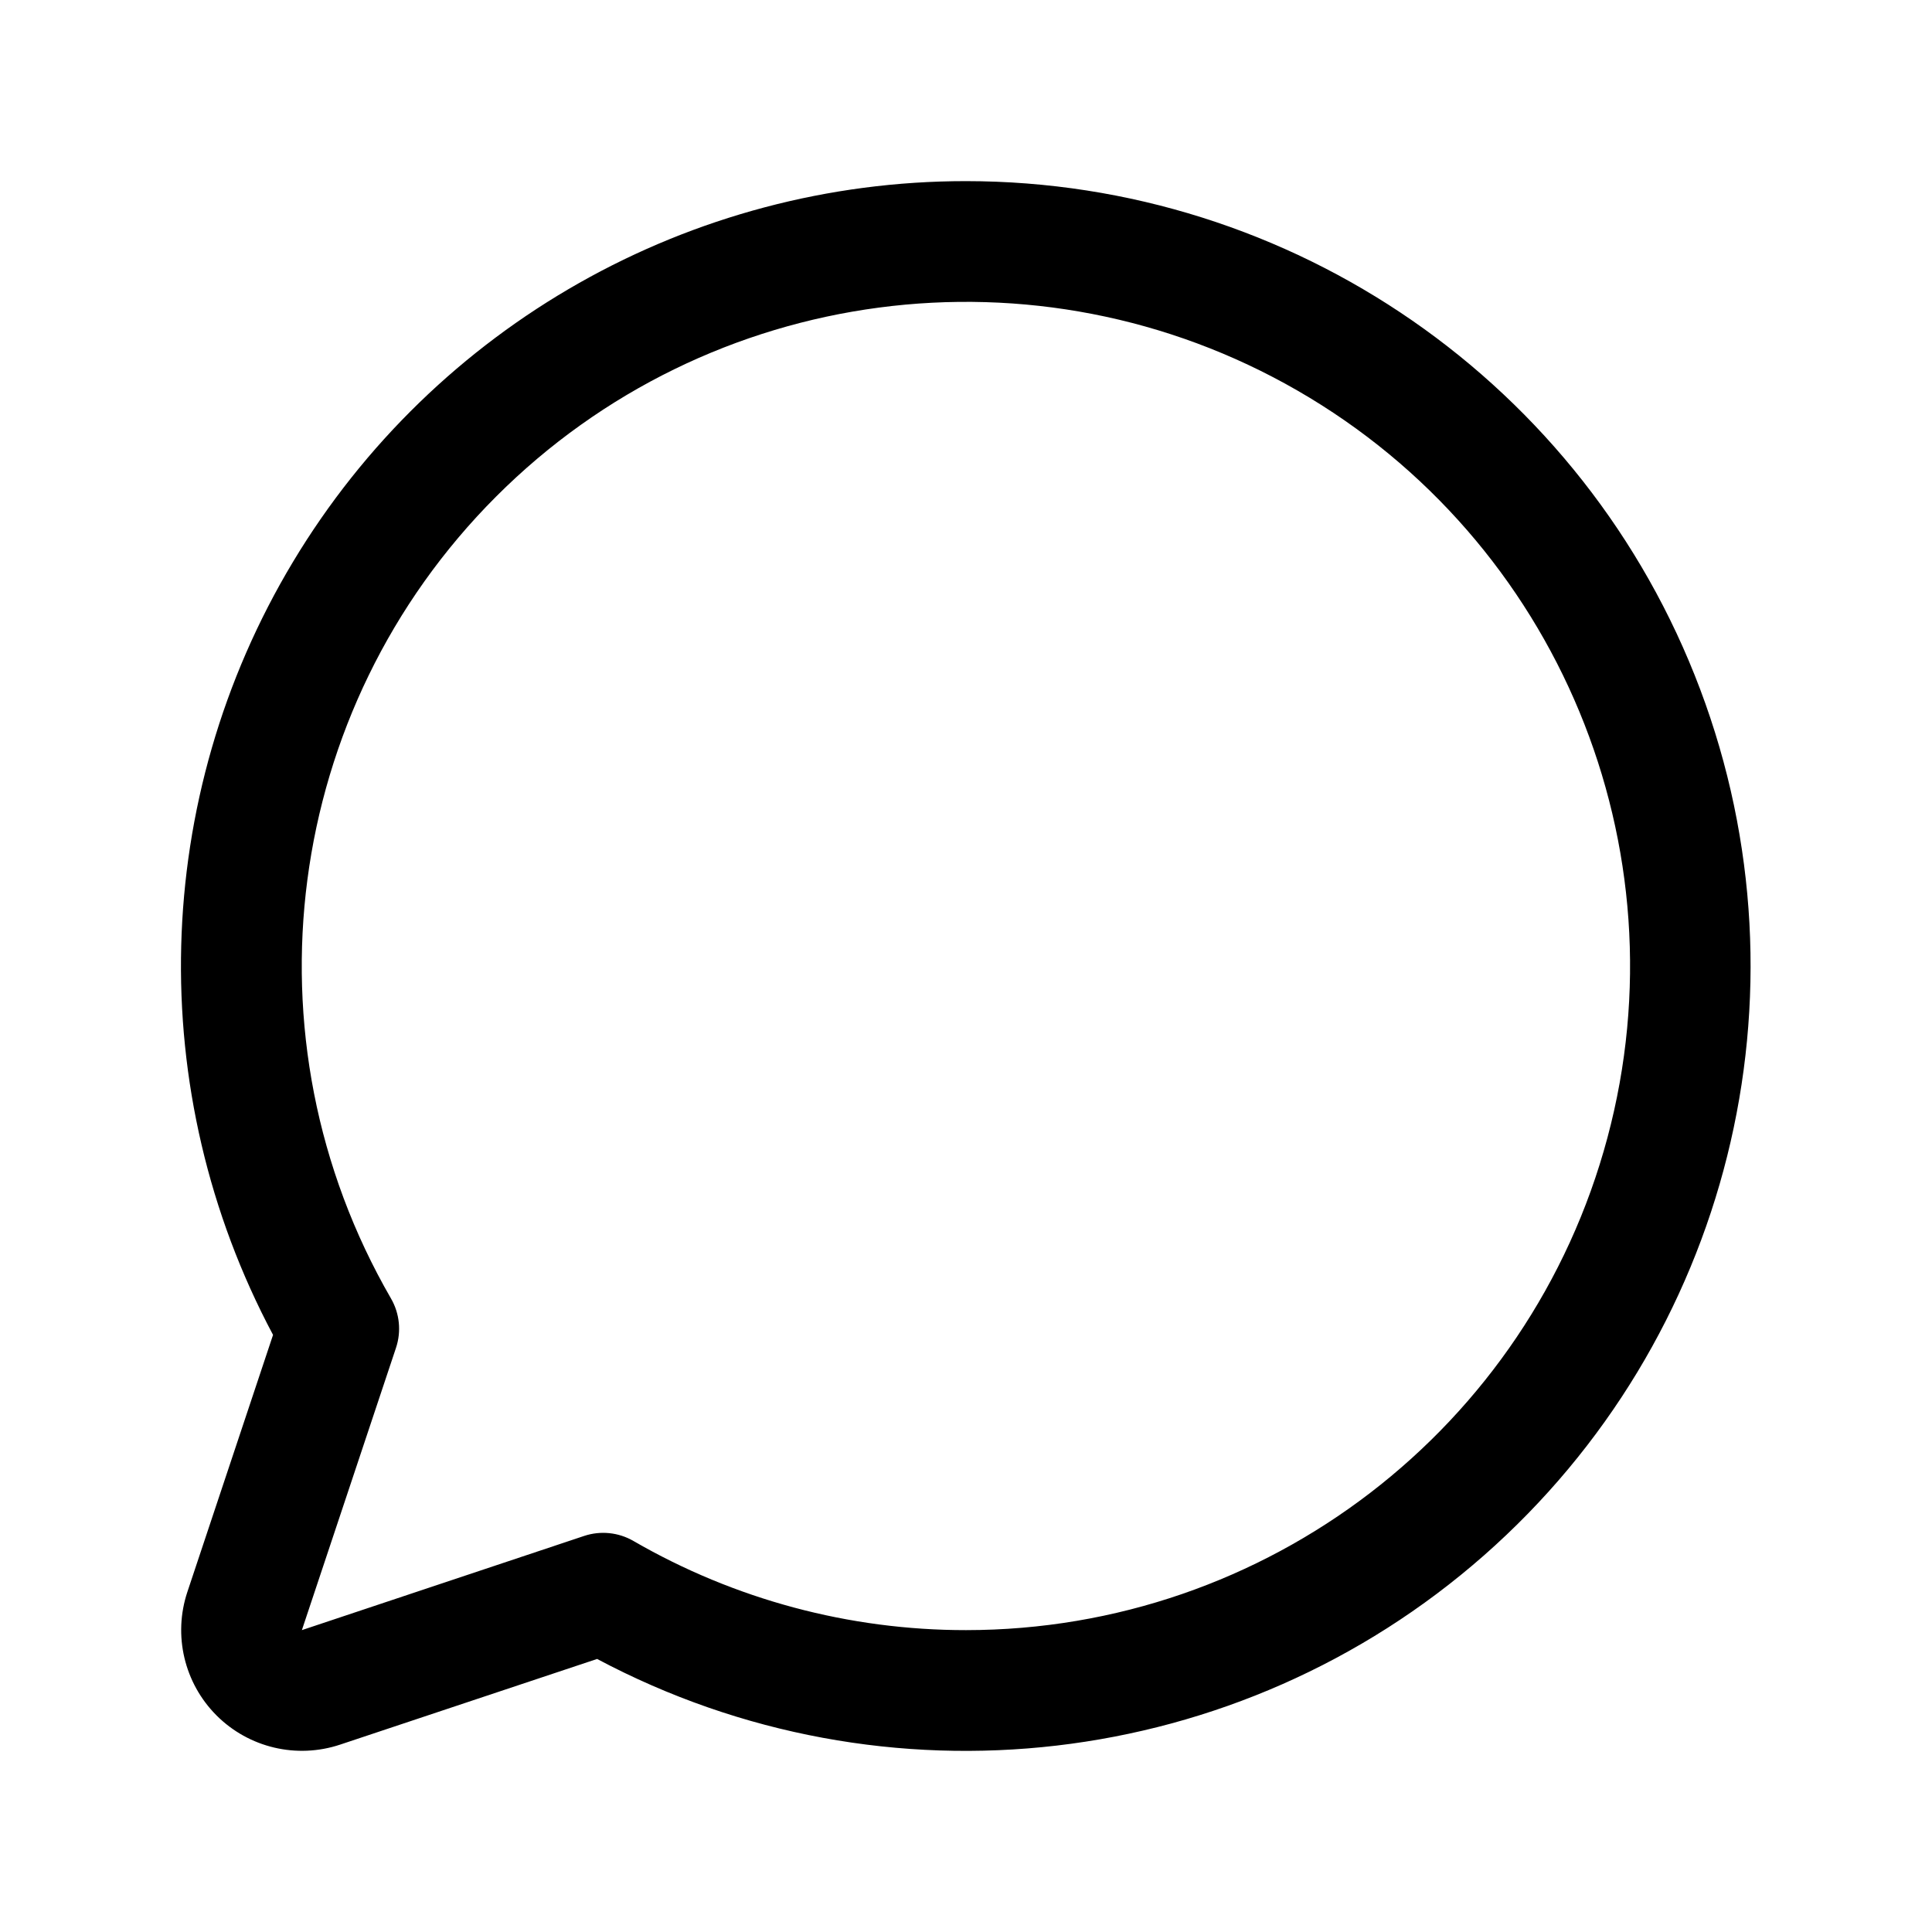
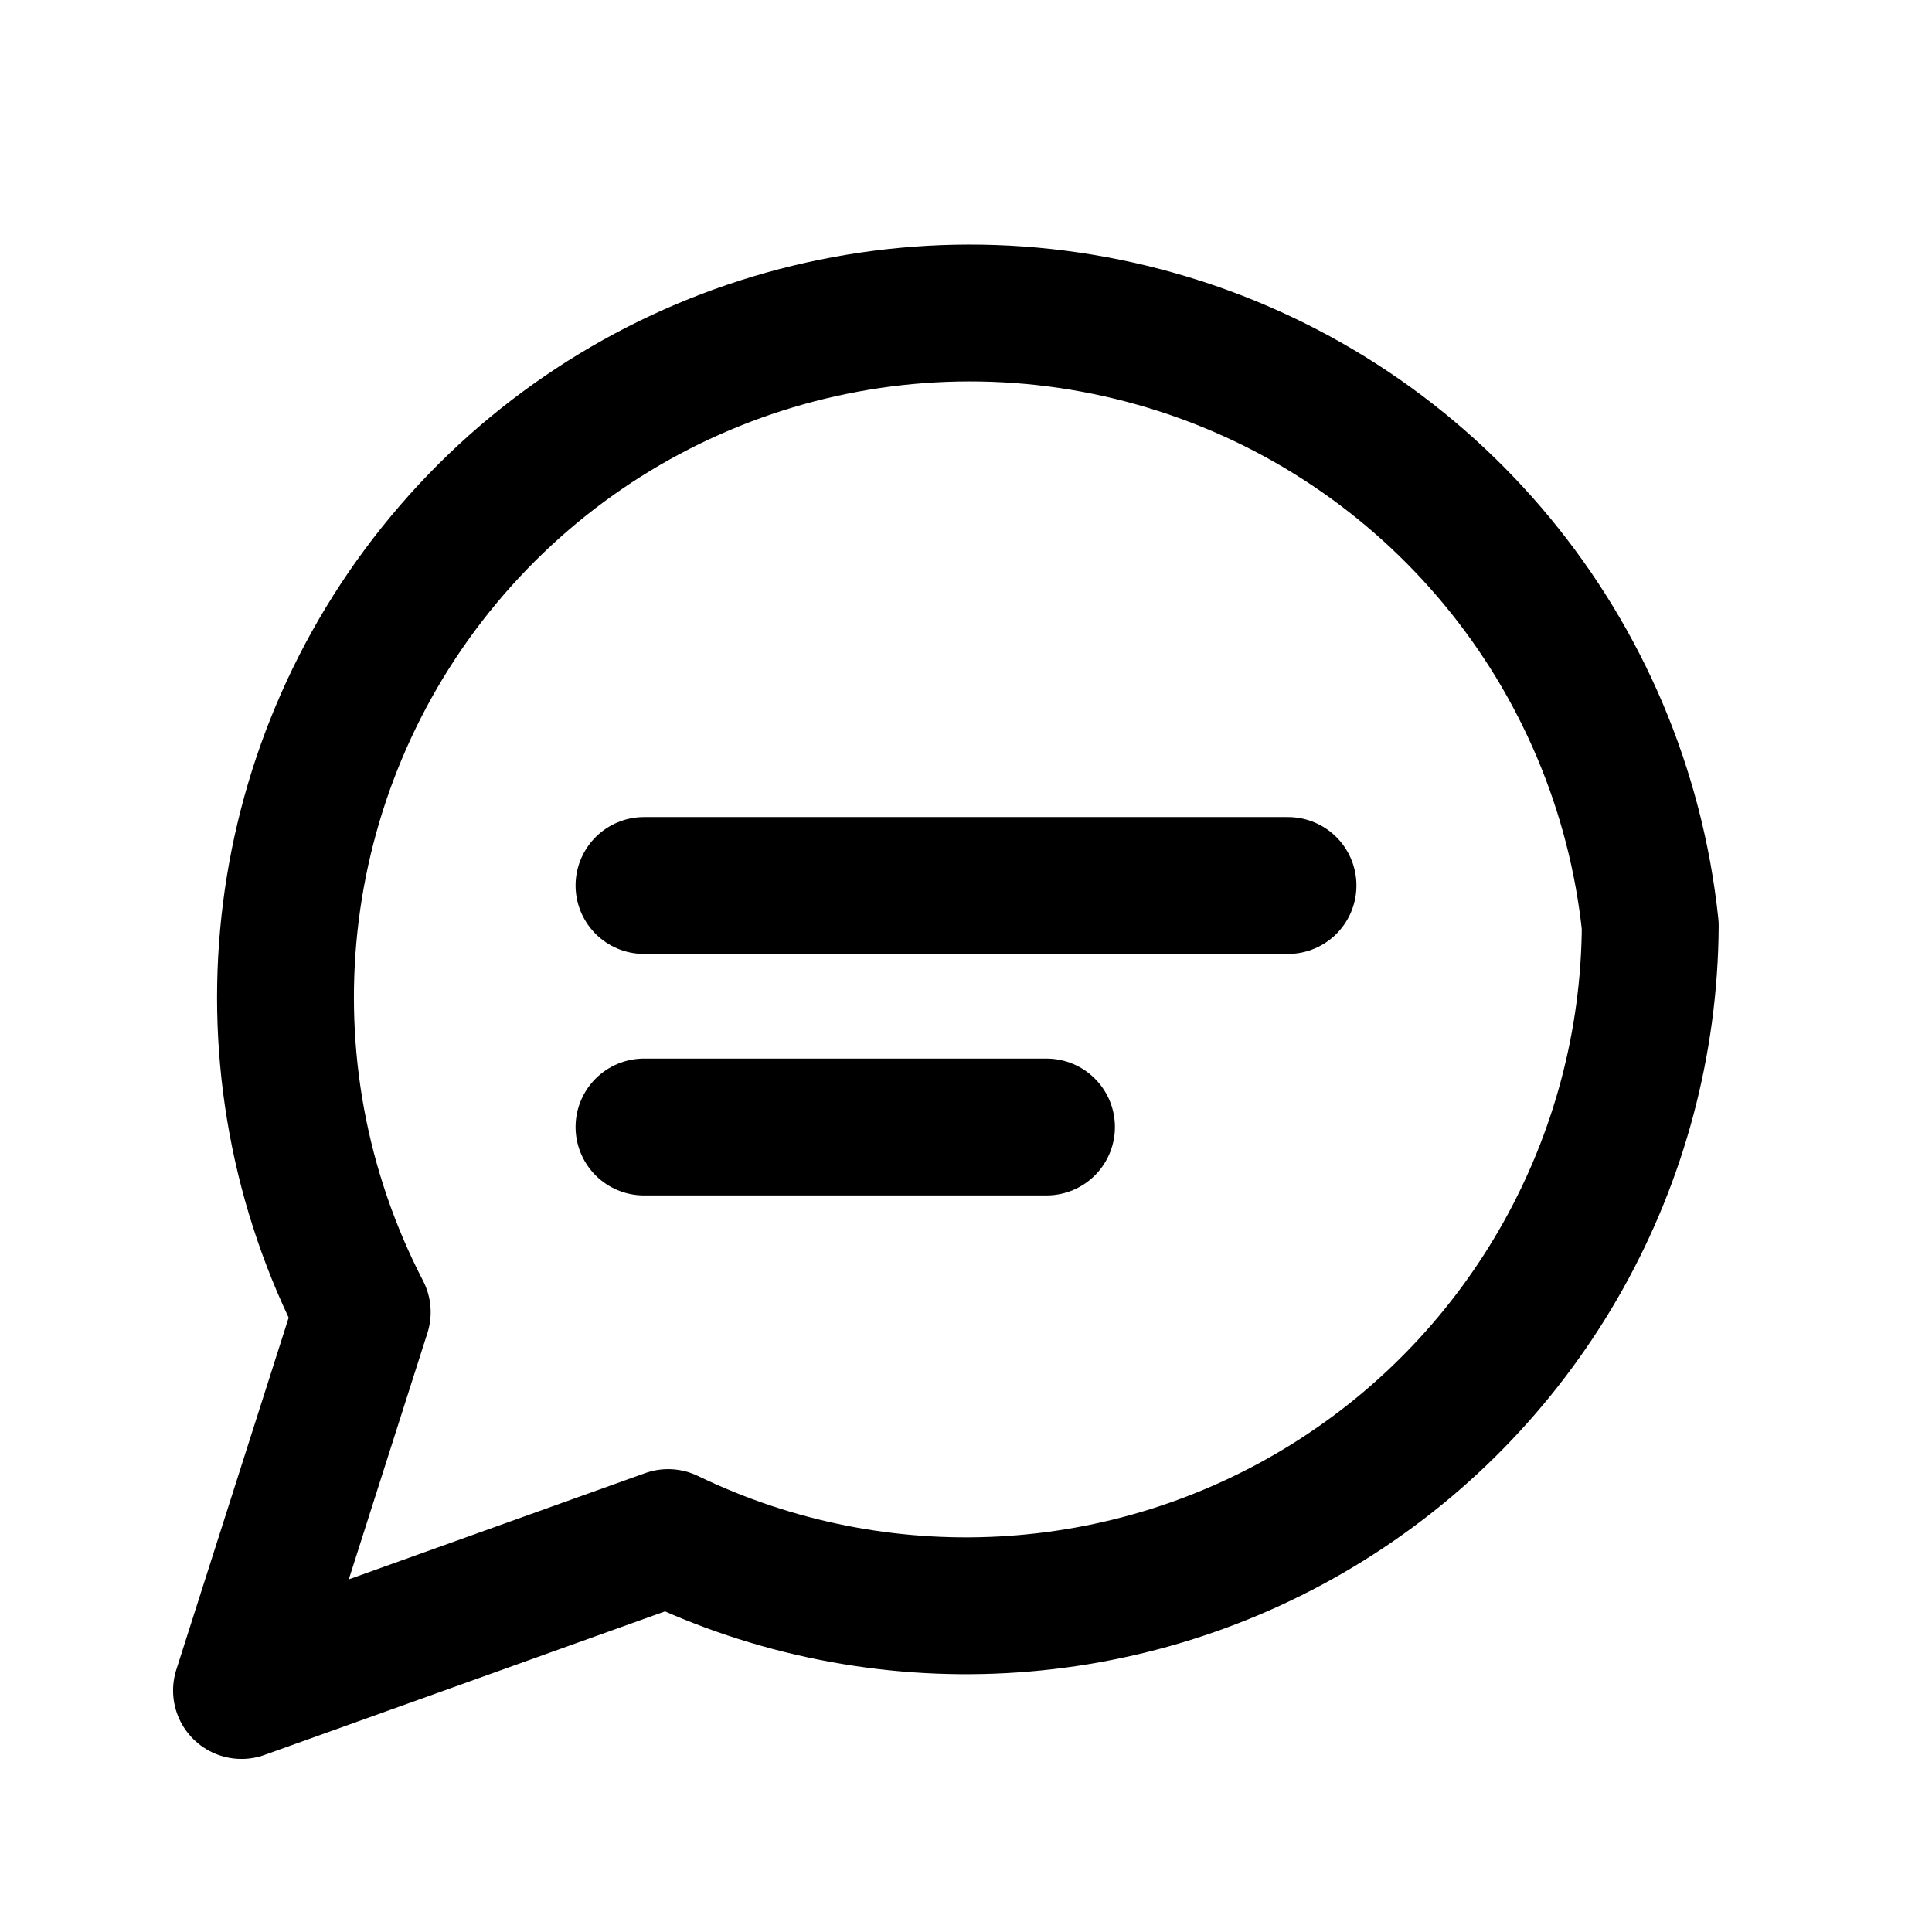
- <svg xmlns="http://www.w3.org/2000/svg" viewBox="0 0 256 256" fill="currentColor">
-   <path d="M128,24A104,104,0,0,0,36.18,176.88L24.83,210.93a16,16,0,0,0,20.24,20.24l34.05-11.35A104,104,0,1,0,128,24Zm0,192a87.87,87.87,0,0,1-44.06-11.81,8,8,0,0,0-6.54-.67L40,216,52.47,178.6a8,8,0,0,0-.66-6.54A88,88,0,1,1,128,216Z" />
+ <svg xmlns="http://www.w3.org/2000/svg" viewBox="0 0 24 24" fill="none" stroke="currentColor" stroke-width="1.7" stroke-linecap="round" stroke-linejoin="round">
+   <path d="M20.5 11.5a8.5 8.5 0 0 1-12.2 7.6L3 21l1.5-4.7a8.5 8.5 0 1 1 16-4.8Z" />
+   <path d="M8 11h8M8 14h5" />
</svg>
